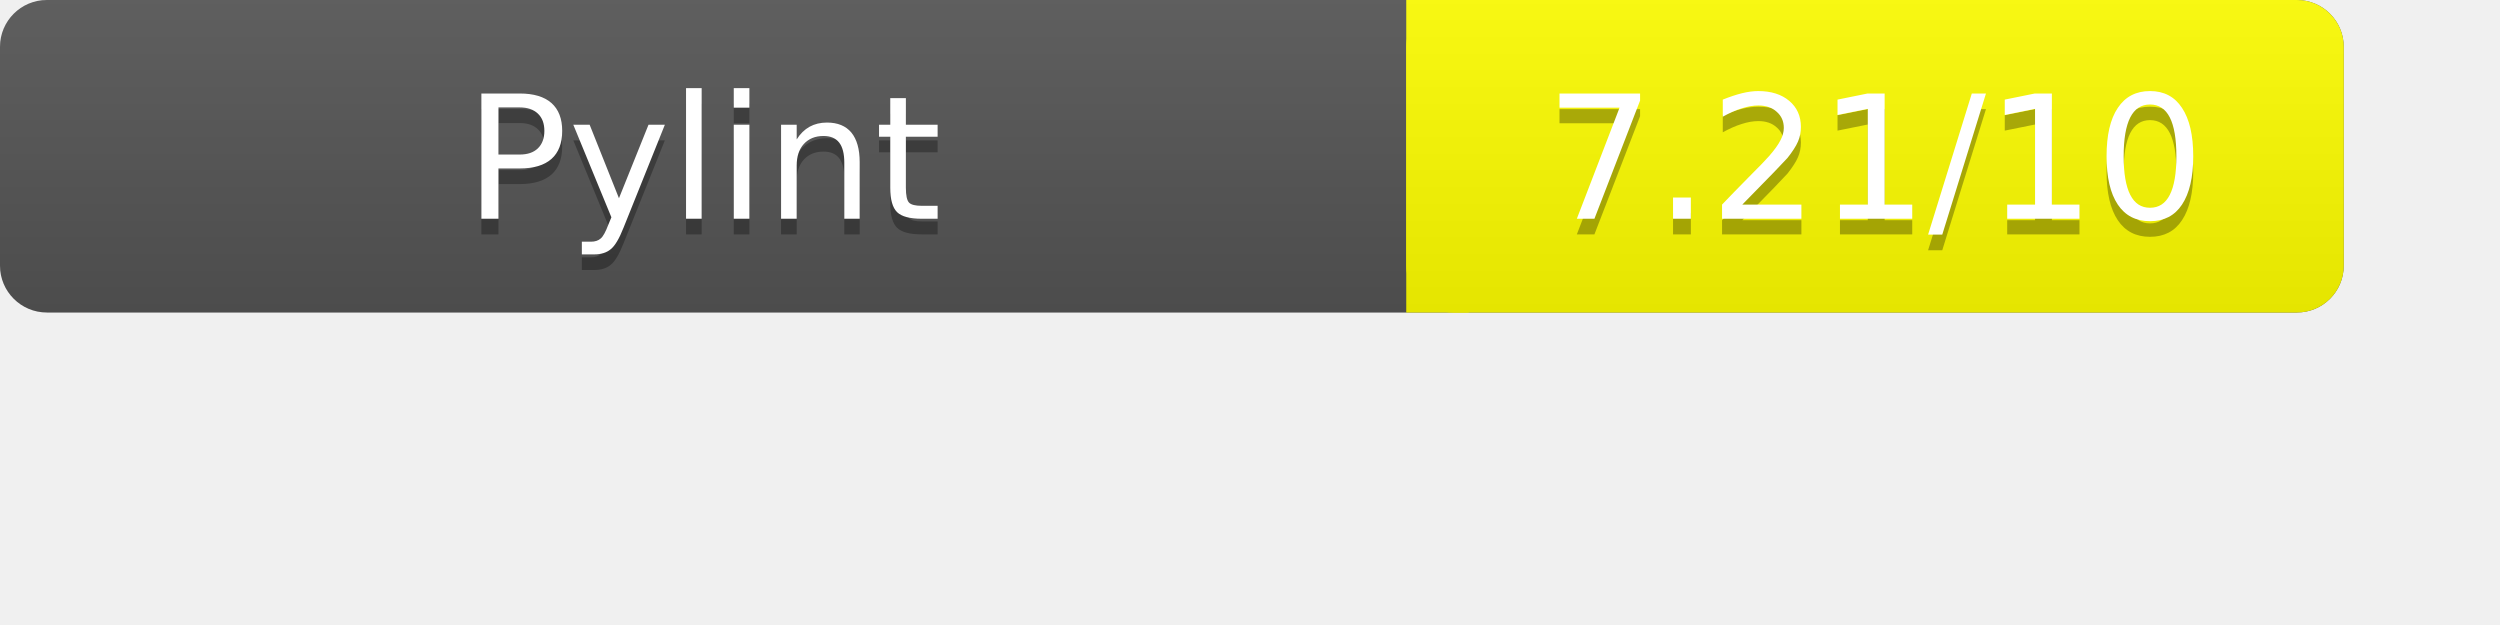
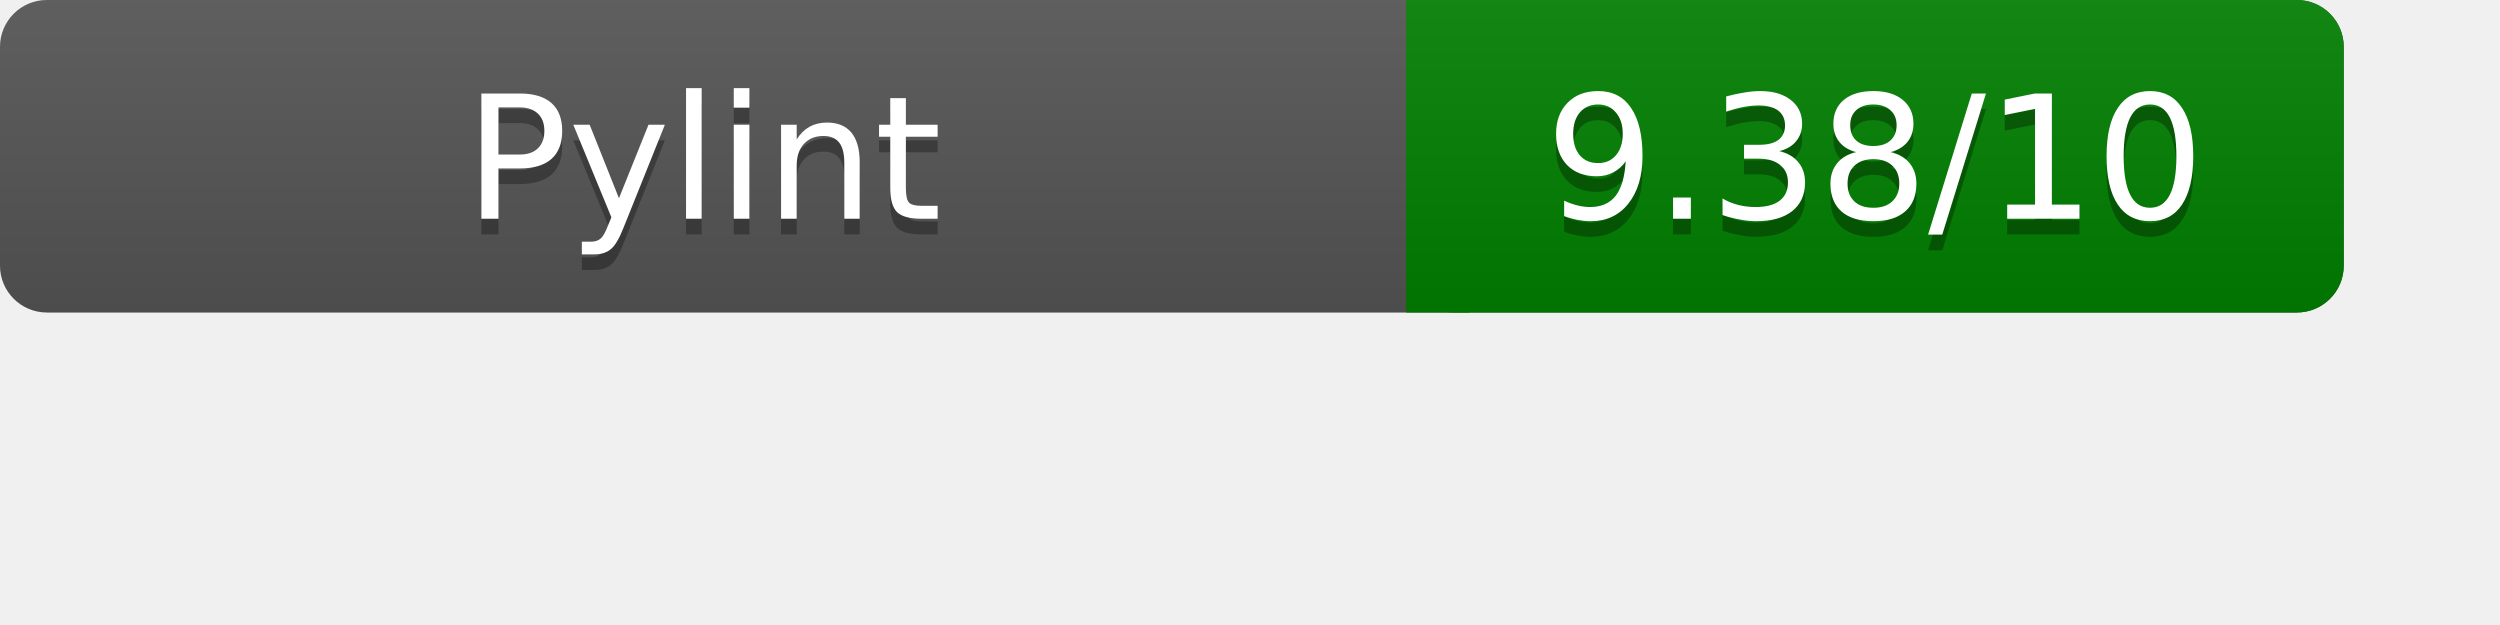
<svg xmlns="http://www.w3.org/2000/svg" width="160" height="40" role="img" aria-label="Pylint Results">
  <linearGradient id="a" x2="0" y2="100%">
    <stop offset="0" stop-color="#bbb" stop-opacity=".1" />
    <stop offset="1" stop-opacity=".1" />
  </linearGradient>
  <rect rx="3" width="150" height="20" fill="#555" />
-   <rect rx="3" x="90" width="60" height="20" fill="yellow" />
-   <path fill="yellow" d="M90 0h4v20h-4z" />
+   <rect rx="3" x="90" width="60" height="20" fill="green" />
+   <path fill="green" d="M90 0h4v20h-4z" />
  <rect rx="3" width="150" height="20" fill="url(#a)" />
  <g fill="#fff" text-anchor="middle" font-family="Verdana,DejaVu Sans,sans-serif" font-size="11">
    <text x="45" y="15" fill="#010101" fill-opacity=".3">Pylint</text>
    <text x="45" y="14">Pylint</text>
-     <text x="120" y="15" fill="#010101" fill-opacity=".3">7.21/10</text>
-     <text x="120" y="14">7.21/10</text>
+     <text x="120" y="15" fill="#010101" fill-opacity=".3">9.38/10</text>
+     <text x="120" y="14">9.38/10</text>
  </g>
</svg>
